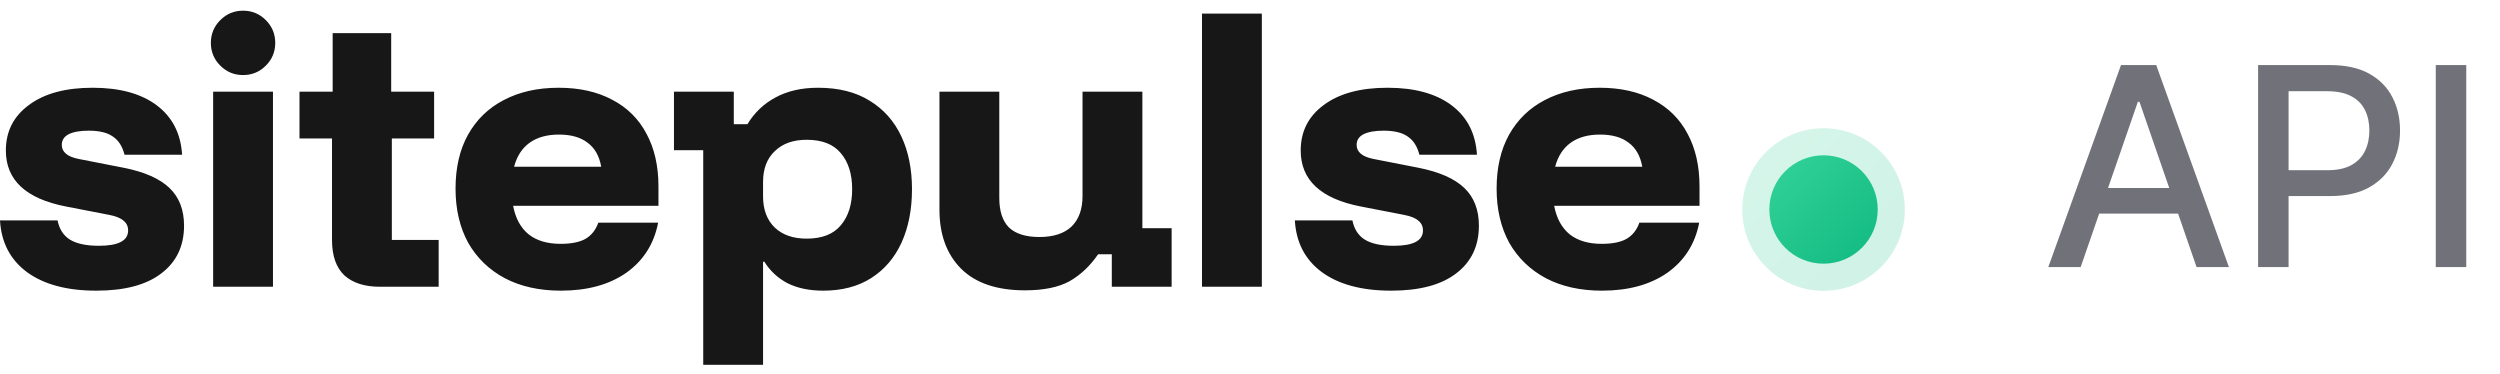
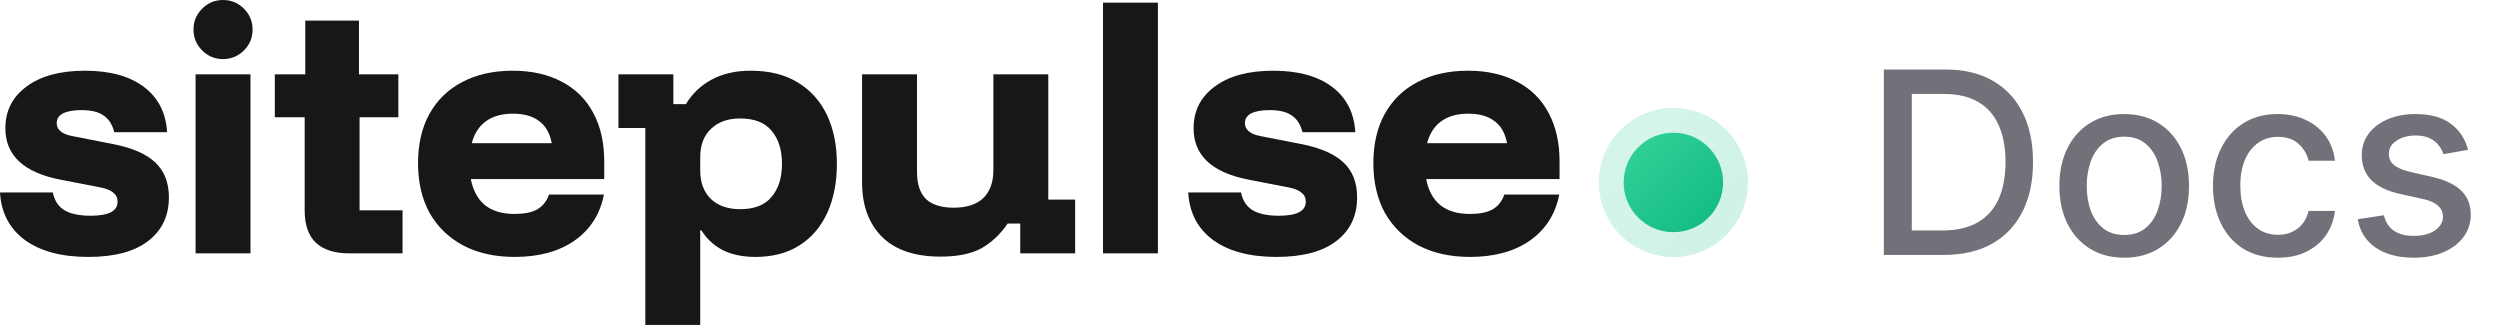
- <svg xmlns="http://www.w3.org/2000/svg" width="234" height="35" viewBox="0 0 234 35" fill="none">
-   <path d="M9.009 27.206C6.27 27.206 4.109 26.627 2.526 25.471C0.964 24.314 0.122 22.701 0 20.631H5.387C5.55 21.443 5.935 22.042 6.544 22.427C7.173 22.813 8.076 23.005 9.253 23.005C11.079 23.005 11.992 22.529 11.992 21.575C11.992 21.189 11.85 20.885 11.566 20.662C11.302 20.418 10.856 20.236 10.227 20.114L6.148 19.323C2.415 18.592 0.548 16.847 0.548 14.088C0.548 12.302 1.268 10.882 2.709 9.826C4.149 8.751 6.138 8.213 8.674 8.213C11.211 8.213 13.209 8.761 14.67 9.857C16.131 10.953 16.922 12.495 17.044 14.483H11.657C11.454 13.692 11.089 13.124 10.561 12.779C10.054 12.414 9.303 12.231 8.309 12.231C7.497 12.231 6.868 12.343 6.422 12.566C5.996 12.789 5.783 13.124 5.783 13.57C5.783 13.895 5.915 14.169 6.179 14.392C6.442 14.615 6.838 14.777 7.366 14.879L11.566 15.701C13.514 16.086 14.944 16.715 15.857 17.588C16.77 18.46 17.227 19.637 17.227 21.118C17.227 23.026 16.517 24.517 15.096 25.593C13.696 26.668 11.667 27.206 9.009 27.206ZM19.95 26.84V8.579H25.55V26.84H19.95ZM22.75 7.026C21.918 7.026 21.208 6.732 20.62 6.144C20.031 5.555 19.737 4.845 19.737 4.013C19.737 3.181 20.031 2.471 20.62 1.883C21.208 1.294 21.918 1 22.75 1C23.582 1 24.292 1.294 24.881 1.883C25.469 2.471 25.763 3.181 25.763 4.013C25.763 4.845 25.469 5.555 24.881 6.144C24.292 6.732 23.582 7.026 22.75 7.026ZM35.55 26.84C34.13 26.84 33.024 26.485 32.233 25.775C31.461 25.045 31.076 23.939 31.076 22.457V12.961H28.032V8.579H31.137V3.1H36.615V8.579H40.633V12.961H36.676V22.457H41.059V26.84H35.55ZM52.501 27.206C50.492 27.206 48.747 26.82 47.266 26.049C45.785 25.258 44.638 24.152 43.826 22.732C43.035 21.291 42.639 19.596 42.639 17.649C42.639 15.701 43.025 14.027 43.796 12.627C44.587 11.206 45.703 10.121 47.144 9.37C48.605 8.599 50.319 8.213 52.288 8.213C54.236 8.213 55.91 8.589 57.31 9.34C58.71 10.07 59.775 11.125 60.505 12.505C61.256 13.885 61.632 15.538 61.632 17.466V19.262H48.026C48.25 20.439 48.737 21.331 49.487 21.94C50.238 22.529 51.233 22.823 52.47 22.823C53.464 22.823 54.236 22.671 54.783 22.366C55.351 22.042 55.757 21.534 56.001 20.844H61.601C61.216 22.833 60.221 24.395 58.618 25.532C57.016 26.648 54.976 27.206 52.501 27.206ZM48.118 15.609H56.275C56.092 14.595 55.666 13.844 54.996 13.357C54.347 12.85 53.454 12.596 52.318 12.596C51.202 12.596 50.289 12.85 49.579 13.357C48.868 13.864 48.382 14.615 48.118 15.609Z" fill="#171717" />
-   <rect x="163.075" y="12" width="15.218" height="15.218" rx="7.609" fill="url(#paint0_linear_17_18)" fill-opacity="0.2" />
-   <rect x="165.611" y="14.536" width="10.145" height="10.145" rx="5.073" fill="url(#paint1_linear_17_18)" />
-   <path d="M65.822 34.145V14.057H63.083V8.579H68.683V11.622H69.962C70.611 10.547 71.483 9.715 72.579 9.126C73.695 8.518 75.024 8.213 76.566 8.213C78.494 8.213 80.107 8.619 81.406 9.431C82.704 10.222 83.688 11.328 84.358 12.748C85.028 14.169 85.362 15.822 85.362 17.709C85.362 19.596 85.038 21.26 84.388 22.701C83.739 24.121 82.795 25.227 81.558 26.019C80.32 26.81 78.819 27.206 77.053 27.206C75.755 27.206 74.638 26.972 73.705 26.506C72.792 26.019 72.072 25.349 71.544 24.497H71.422V34.145H65.822ZM75.501 22.336C76.942 22.336 78.007 21.92 78.697 21.088C79.407 20.256 79.762 19.13 79.762 17.709C79.762 16.289 79.407 15.163 78.697 14.331C78.007 13.499 76.942 13.083 75.501 13.083C74.243 13.083 73.249 13.438 72.518 14.148C71.788 14.838 71.422 15.802 71.422 17.04V18.379C71.422 19.617 71.788 20.591 72.518 21.301C73.249 21.991 74.243 22.336 75.501 22.336ZM95.938 27.175C93.321 27.175 91.332 26.506 89.973 25.166C88.613 23.807 87.933 21.96 87.933 19.627V8.579H93.534V18.531C93.534 19.769 93.838 20.692 94.447 21.301C95.076 21.889 96.019 22.184 97.277 22.184C98.596 22.184 99.6 21.859 100.291 21.21C100.98 20.54 101.325 19.586 101.325 18.349V8.579H106.926V21.362H109.665V26.84H104.065V23.797H102.786C102.035 24.892 101.143 25.735 100.108 26.323C99.073 26.891 97.683 27.175 95.938 27.175ZM112.507 26.84V1.274H118.108V26.84H112.507ZM130.207 27.206C127.468 27.206 125.307 26.627 123.725 25.471C122.162 24.314 121.32 22.701 121.198 20.631H126.586C126.748 21.443 127.133 22.042 127.742 22.427C128.371 22.813 129.274 23.005 130.451 23.005C132.277 23.005 133.19 22.529 133.19 21.575C133.19 21.189 133.048 20.885 132.764 20.662C132.5 20.418 132.054 20.236 131.425 20.114L127.346 19.323C123.613 18.592 121.746 16.847 121.746 14.088C121.746 12.302 122.466 10.882 123.907 9.826C125.348 8.751 127.336 8.213 129.873 8.213C132.409 8.213 134.408 8.761 135.869 9.857C137.33 10.953 138.121 12.495 138.243 14.483H132.855C132.652 13.692 132.287 13.124 131.76 12.779C131.252 12.414 130.502 12.231 129.507 12.231C128.696 12.231 128.067 12.343 127.62 12.566C127.194 12.789 126.981 13.124 126.981 13.57C126.981 13.895 127.113 14.169 127.377 14.392C127.641 14.615 128.036 14.777 128.564 14.879L132.764 15.701C134.712 16.086 136.143 16.715 137.056 17.588C137.969 18.46 138.425 19.637 138.425 21.118C138.425 23.026 137.715 24.517 136.295 25.593C134.895 26.668 132.865 27.206 130.207 27.206ZM149.944 27.206C147.935 27.206 146.19 26.82 144.709 26.049C143.228 25.258 142.081 24.152 141.27 22.732C140.479 21.291 140.083 19.596 140.083 17.649C140.083 15.701 140.468 14.027 141.239 12.627C142.031 11.206 143.147 10.121 144.587 9.37C146.048 8.599 147.763 8.213 149.731 8.213C151.679 8.213 153.353 8.589 154.753 9.34C156.153 10.07 157.218 11.125 157.949 12.505C158.7 13.885 159.075 15.538 159.075 17.466V19.262H145.47C145.693 20.439 146.18 21.331 146.931 21.94C147.682 22.529 148.676 22.823 149.914 22.823C150.908 22.823 151.679 22.671 152.227 22.366C152.795 22.042 153.201 21.534 153.444 20.844H159.045C158.659 22.833 157.665 24.395 156.062 25.532C154.459 26.648 152.42 27.206 149.944 27.206ZM145.561 15.609H153.718C153.536 14.595 153.11 13.844 152.44 13.357C151.791 12.85 150.898 12.596 149.762 12.596C148.646 12.596 147.733 12.85 147.022 13.357C146.312 13.864 145.825 14.615 145.561 15.609Z" fill="#171717" />
-   <path d="M194.75 25H191.721L198.526 6.091H201.822L208.627 25H205.599L200.253 9.526H200.105L194.75 25ZM195.258 17.595H205.081V19.996H195.258V17.595ZM211.358 25V6.091H218.098C219.569 6.091 220.787 6.359 221.754 6.894C222.72 7.43 223.444 8.162 223.924 9.092C224.404 10.015 224.644 11.055 224.644 12.212C224.644 13.376 224.401 14.422 223.914 15.352C223.434 16.275 222.708 17.007 221.735 17.549C220.769 18.084 219.553 18.352 218.088 18.352H213.453V15.933H217.83C218.759 15.933 219.513 15.773 220.092 15.453C220.671 15.127 221.095 14.684 221.366 14.124C221.637 13.563 221.772 12.926 221.772 12.212C221.772 11.498 221.637 10.864 221.366 10.31C221.095 9.756 220.667 9.322 220.083 9.009C219.504 8.695 218.741 8.538 217.793 8.538H214.211V25H211.358ZM230.841 6.091V25H227.988V6.091H230.841Z" fill="#71717A" />
+ <svg xmlns="http://www.w3.org/2000/svg" width="255" height="34" viewBox="0 0 255 34" fill="none">
+   <path d="M9.009 26.206C6.27 26.206 4.109 25.627 2.526 24.471C0.964 23.314 0.122 21.701 0 19.631H5.387C5.55 20.443 5.935 21.042 6.544 21.427C7.173 21.813 8.076 22.005 9.253 22.005C11.079 22.005 11.992 21.529 11.992 20.575C11.992 20.189 11.85 19.885 11.566 19.662C11.302 19.418 10.856 19.236 10.227 19.114L6.148 18.323C2.415 17.592 0.548 15.847 0.548 13.088C0.548 11.302 1.268 9.882 2.709 8.826C4.149 7.751 6.138 7.213 8.674 7.213C11.211 7.213 13.209 7.761 14.67 8.857C16.131 9.953 16.922 11.495 17.044 13.483H11.657C11.454 12.692 11.089 12.124 10.561 11.779C10.054 11.414 9.303 11.231 8.309 11.231C7.497 11.231 6.868 11.343 6.422 11.566C5.996 11.789 5.783 12.124 5.783 12.57C5.783 12.895 5.915 13.169 6.179 13.392C6.442 13.615 6.838 13.777 7.366 13.879L11.566 14.701C13.514 15.086 14.944 15.715 15.857 16.588C16.77 17.46 17.227 18.637 17.227 20.118C17.227 22.026 16.517 23.517 15.096 24.593C13.696 25.668 11.667 26.206 9.009 26.206ZM19.95 25.84V7.579H25.55V25.84H19.95ZM22.75 6.026C21.918 6.026 21.208 5.732 20.62 5.144C20.031 4.555 19.737 3.845 19.737 3.013C19.737 2.181 20.031 1.471 20.62 0.883C21.208 0.294 21.918 0 22.75 0C23.582 0 24.292 0.294 24.881 0.883C25.469 1.471 25.763 2.181 25.763 3.013C25.763 3.845 25.469 4.555 24.881 5.144C24.292 5.732 23.582 6.026 22.75 6.026ZM35.55 25.84C34.13 25.84 33.024 25.485 32.233 24.775C31.461 24.045 31.076 22.939 31.076 21.457V11.961H28.032V7.579H31.137V2.1H36.615V7.579H40.633V11.961H36.676V21.457H41.059V25.84H35.55ZM52.501 26.206C50.492 26.206 48.747 25.82 47.266 25.049C45.785 24.258 44.638 23.152 43.826 21.732C43.035 20.291 42.639 18.596 42.639 16.649C42.639 14.701 43.025 13.027 43.796 11.627C44.587 10.206 45.703 9.121 47.144 8.37C48.605 7.599 50.319 7.213 52.288 7.213C54.236 7.213 55.91 7.589 57.31 8.34C58.71 9.07 59.775 10.125 60.505 11.505C61.256 12.885 61.632 14.538 61.632 16.466V18.262H48.026C48.25 19.439 48.737 20.331 49.487 20.94C50.238 21.529 51.233 21.823 52.47 21.823C53.464 21.823 54.236 21.671 54.783 21.366C55.351 21.042 55.757 20.534 56.001 19.844H61.601C61.216 21.833 60.221 23.395 58.618 24.532C57.016 25.648 54.976 26.206 52.501 26.206ZM48.118 14.609H56.275C56.092 13.595 55.666 12.844 54.996 12.357C54.347 11.85 53.454 11.596 52.318 11.596C51.202 11.596 50.289 11.85 49.579 12.357C48.868 12.864 48.382 13.615 48.118 14.609Z" fill="#171717" />
+   <rect x="163.075" y="11" width="15.218" height="15.218" rx="7.609" fill="url(#paint0_linear_17_18)" fill-opacity="0.2" />
+   <rect x="165.611" y="13.536" width="10.145" height="10.145" rx="5.073" fill="url(#paint1_linear_17_18)" />
+   <path d="M65.822 33.145V13.057H63.083V7.579H68.683V10.622H69.962C70.611 9.547 71.483 8.715 72.579 8.126C73.695 7.518 75.024 7.213 76.566 7.213C78.494 7.213 80.107 7.619 81.406 8.431C82.704 9.222 83.688 10.328 84.358 11.748C85.027 13.169 85.362 14.822 85.362 16.709C85.362 18.596 85.038 20.26 84.388 21.701C83.739 23.121 82.795 24.227 81.558 25.019C80.32 25.81 78.818 26.206 77.053 26.206C75.755 26.206 74.638 25.972 73.705 25.506C72.792 25.019 72.072 24.349 71.544 23.497H71.422V33.145H65.822ZM75.501 21.336C76.942 21.336 78.007 20.92 78.697 20.088C79.407 19.256 79.762 18.13 79.762 16.709C79.762 15.289 79.407 14.163 78.697 13.331C78.007 12.499 76.942 12.083 75.501 12.083C74.243 12.083 73.249 12.438 72.518 13.148C71.788 13.838 71.422 14.802 71.422 16.04V17.379C71.422 18.617 71.788 19.591 72.518 20.301C73.249 20.991 74.243 21.336 75.501 21.336ZM95.938 26.175C93.32 26.175 91.332 25.506 89.973 24.166C88.613 22.807 87.933 20.96 87.933 18.627V7.579H93.534V17.531C93.534 18.769 93.838 19.692 94.447 20.301C95.076 20.889 96.019 21.184 97.277 21.184C98.596 21.184 99.6 20.859 100.29 20.21C100.98 19.54 101.325 18.586 101.325 17.349V7.579H106.926V20.362H109.665V25.84H104.065V22.797H102.786C102.035 23.892 101.143 24.735 100.108 25.323C99.073 25.891 97.683 26.175 95.938 26.175ZM112.507 25.84V0.274H118.107V25.84H112.507ZM130.207 26.206C127.468 26.206 125.307 25.627 123.724 24.471C122.162 23.314 121.32 21.701 121.198 19.631H126.585C126.748 20.443 127.133 21.042 127.742 21.427C128.371 21.813 129.274 22.005 130.451 22.005C132.277 22.005 133.19 21.529 133.19 20.575C133.19 20.189 133.048 19.885 132.764 19.662C132.5 19.418 132.054 19.236 131.425 19.114L127.346 18.323C123.613 17.592 121.746 15.847 121.746 13.088C121.746 11.302 122.466 9.882 123.907 8.826C125.347 7.751 127.336 7.213 129.873 7.213C132.409 7.213 134.408 7.761 135.869 8.857C137.329 9.953 138.121 11.495 138.243 13.483H132.855C132.652 12.692 132.287 12.124 131.76 11.779C131.252 11.414 130.501 11.231 129.507 11.231C128.695 11.231 128.067 11.343 127.62 11.566C127.194 11.789 126.981 12.124 126.981 12.57C126.981 12.895 127.113 13.169 127.377 13.392C127.64 13.615 128.036 13.777 128.564 13.879L132.764 14.701C134.712 15.086 136.142 15.715 137.056 16.588C137.969 17.46 138.425 18.637 138.425 20.118C138.425 22.026 137.715 23.517 136.295 24.593C134.895 25.668 132.865 26.206 130.207 26.206ZM149.944 26.206C147.935 26.206 146.19 25.82 144.709 25.049C143.228 24.258 142.081 23.152 141.27 21.732C140.478 20.291 140.083 18.596 140.083 16.649C140.083 14.701 140.468 13.027 141.239 11.627C142.031 10.206 143.147 9.121 144.587 8.37C146.048 7.599 147.763 7.213 149.731 7.213C151.679 7.213 153.353 7.589 154.753 8.34C156.153 9.07 157.218 10.125 157.949 11.505C158.7 12.885 159.075 14.538 159.075 16.466V18.262H145.47C145.693 19.439 146.18 20.331 146.931 20.94C147.682 21.529 148.676 21.823 149.914 21.823C150.908 21.823 151.679 21.671 152.227 21.366C152.795 21.042 153.201 20.534 153.444 19.844H159.045C158.659 21.833 157.665 23.395 156.062 24.532C154.459 25.648 152.42 26.206 149.944 26.206ZM145.561 14.609H153.718C153.536 13.595 153.11 12.844 152.44 12.357C151.79 11.85 150.898 11.596 149.762 11.596C148.646 11.596 147.733 11.85 147.022 12.357C146.312 12.864 145.825 13.615 145.561 14.609Z" fill="#171717" />
+   <path d="M198.274 26H192.152V7.091H198.468C200.321 7.091 201.912 7.469 203.241 8.227C204.571 8.978 205.59 10.058 206.297 11.467C207.011 12.871 207.368 14.554 207.368 16.518C207.368 18.488 207.008 20.18 206.288 21.596C205.574 23.012 204.54 24.101 203.186 24.864C201.832 25.621 200.194 26 198.274 26ZM195.005 23.507H198.117C199.557 23.507 200.755 23.236 201.709 22.695C202.663 22.147 203.377 21.356 203.851 20.322C204.325 19.282 204.562 18.014 204.562 16.518C204.562 15.034 204.325 13.776 203.851 12.742C203.383 11.707 202.684 10.923 201.755 10.387C200.825 9.852 199.671 9.584 198.292 9.584H195.005V23.507ZM216.668 26.286C215.339 26.286 214.178 25.982 213.187 25.372C212.196 24.763 211.427 23.91 210.879 22.815C210.331 21.719 210.057 20.439 210.057 18.974C210.057 17.503 210.331 16.216 210.879 15.114C211.427 14.012 212.196 13.157 213.187 12.548C214.178 11.938 215.339 11.633 216.668 11.633C217.998 11.633 219.158 11.938 220.149 12.548C221.14 13.157 221.91 14.012 222.457 15.114C223.005 16.216 223.279 17.503 223.279 18.974C223.279 20.439 223.005 21.719 222.457 22.815C221.91 23.91 221.14 24.763 220.149 25.372C219.158 25.982 217.998 26.286 216.668 26.286ZM216.678 23.969C217.539 23.969 218.253 23.741 218.82 23.285C219.386 22.83 219.804 22.224 220.075 21.467C220.352 20.709 220.491 19.875 220.491 18.965C220.491 18.06 220.352 17.229 220.075 16.472C219.804 15.708 219.386 15.096 218.82 14.634C218.253 14.173 217.539 13.942 216.678 13.942C215.81 13.942 215.089 14.173 214.517 14.634C213.951 15.096 213.529 15.708 213.252 16.472C212.981 17.229 212.846 18.06 212.846 18.965C212.846 19.875 212.981 20.709 213.252 21.467C213.529 22.224 213.951 22.83 214.517 23.285C215.089 23.741 215.81 23.969 216.678 23.969ZM232.334 26.286C230.962 26.286 229.78 25.975 228.789 25.354C227.804 24.726 227.047 23.861 226.518 22.759C225.988 21.657 225.724 20.396 225.724 18.974C225.724 17.533 225.994 16.262 226.536 15.161C227.078 14.053 227.841 13.188 228.826 12.566C229.811 11.944 230.971 11.633 232.307 11.633C233.384 11.633 234.344 11.834 235.187 12.234C236.031 12.628 236.711 13.182 237.228 13.896C237.751 14.61 238.062 15.444 238.16 16.398H235.474C235.326 15.733 234.987 15.161 234.458 14.68C233.935 14.2 233.233 13.96 232.353 13.96C231.583 13.96 230.909 14.163 230.331 14.57C229.758 14.97 229.312 15.542 228.992 16.287C228.672 17.026 228.512 17.9 228.512 18.909C228.512 19.943 228.669 20.836 228.983 21.587C229.297 22.338 229.74 22.919 230.312 23.332C230.891 23.744 231.571 23.95 232.353 23.95C232.876 23.95 233.35 23.855 233.775 23.664C234.206 23.467 234.566 23.187 234.855 22.824C235.15 22.461 235.357 22.024 235.474 21.513H238.16C238.062 22.43 237.763 23.249 237.265 23.969C236.766 24.689 236.098 25.255 235.261 25.668C234.43 26.08 233.455 26.286 232.334 26.286ZM251.74 15.28L249.238 15.724C249.133 15.404 248.967 15.099 248.739 14.81C248.517 14.52 248.216 14.283 247.834 14.099C247.453 13.914 246.975 13.822 246.403 13.822C245.621 13.822 244.969 13.997 244.446 14.348C243.922 14.693 243.661 15.139 243.661 15.687C243.661 16.161 243.836 16.542 244.187 16.832C244.538 17.121 245.104 17.358 245.886 17.543L248.139 18.06C249.444 18.361 250.416 18.826 251.056 19.454C251.697 20.082 252.017 20.897 252.017 21.901C252.017 22.75 251.77 23.507 251.278 24.172C250.792 24.831 250.112 25.348 249.238 25.723C248.37 26.099 247.363 26.286 246.218 26.286C244.63 26.286 243.335 25.948 242.331 25.271C241.328 24.587 240.712 23.618 240.485 22.362L243.153 21.956C243.319 22.651 243.661 23.178 244.178 23.535C244.695 23.886 245.369 24.061 246.2 24.061C247.105 24.061 247.828 23.873 248.37 23.498C248.911 23.116 249.182 22.651 249.182 22.104C249.182 21.66 249.016 21.288 248.684 20.986C248.357 20.685 247.856 20.457 247.179 20.303L244.778 19.777C243.455 19.475 242.476 18.995 241.842 18.337C241.214 17.678 240.9 16.844 240.9 15.835C240.9 14.997 241.134 14.265 241.602 13.637C242.07 13.009 242.716 12.52 243.541 12.169C244.366 11.812 245.31 11.633 246.375 11.633C247.908 11.633 249.114 11.966 249.995 12.631C250.875 13.289 251.457 14.173 251.74 15.28Z" fill="#71717A" />
  <defs>
-     <linearGradient id="paint0_linear_17_18" x1="163.075" y1="12" x2="178.293" y2="27.218" gradientUnits="userSpaceOnUse">
+     <linearGradient id="paint0_linear_17_18" x1="163.075" y1="11" x2="178.293" y2="26.218" gradientUnits="userSpaceOnUse">
      <stop stop-color="#34D399" />
      <stop offset="1" stop-color="#10B981" />
    </linearGradient>
-     <linearGradient id="paint1_linear_17_18" x1="165.611" y1="14.536" x2="175.757" y2="24.682" gradientUnits="userSpaceOnUse">
+     <linearGradient id="paint1_linear_17_18" x1="165.611" y1="13.536" x2="175.757" y2="23.682" gradientUnits="userSpaceOnUse">
      <stop stop-color="#34D399" />
      <stop offset="1" stop-color="#10B981" />
    </linearGradient>
  </defs>
</svg>
